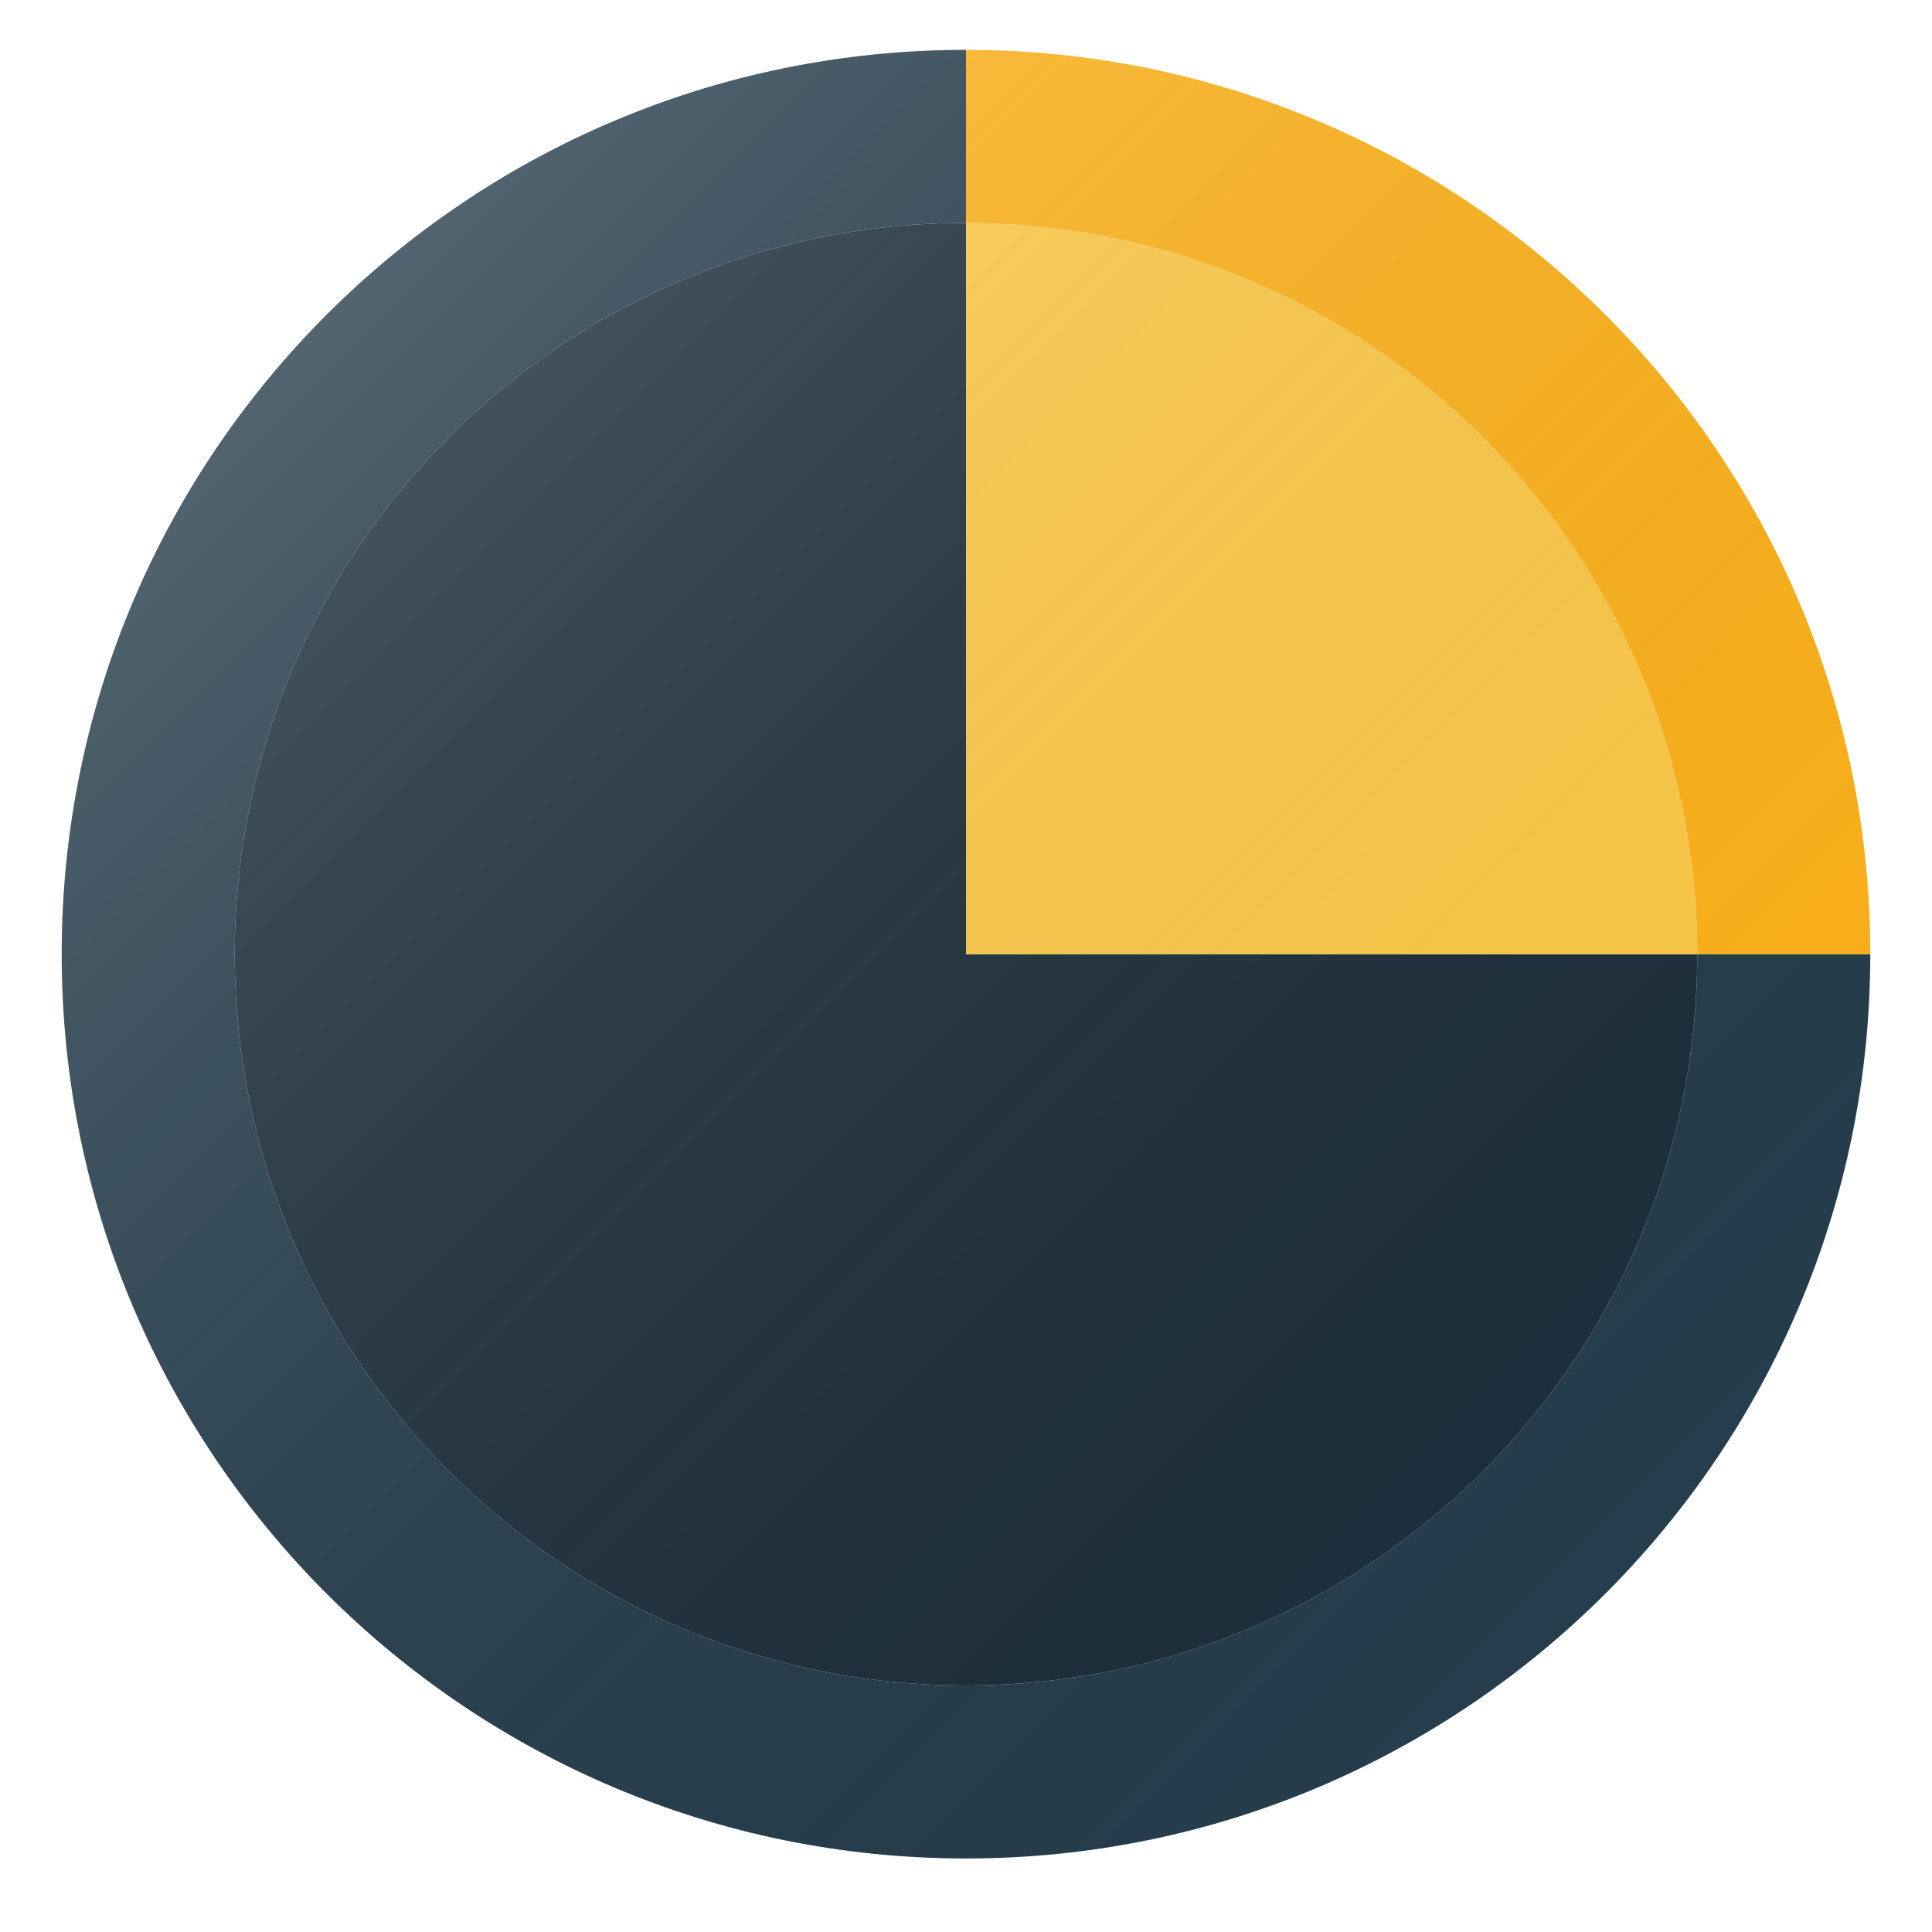
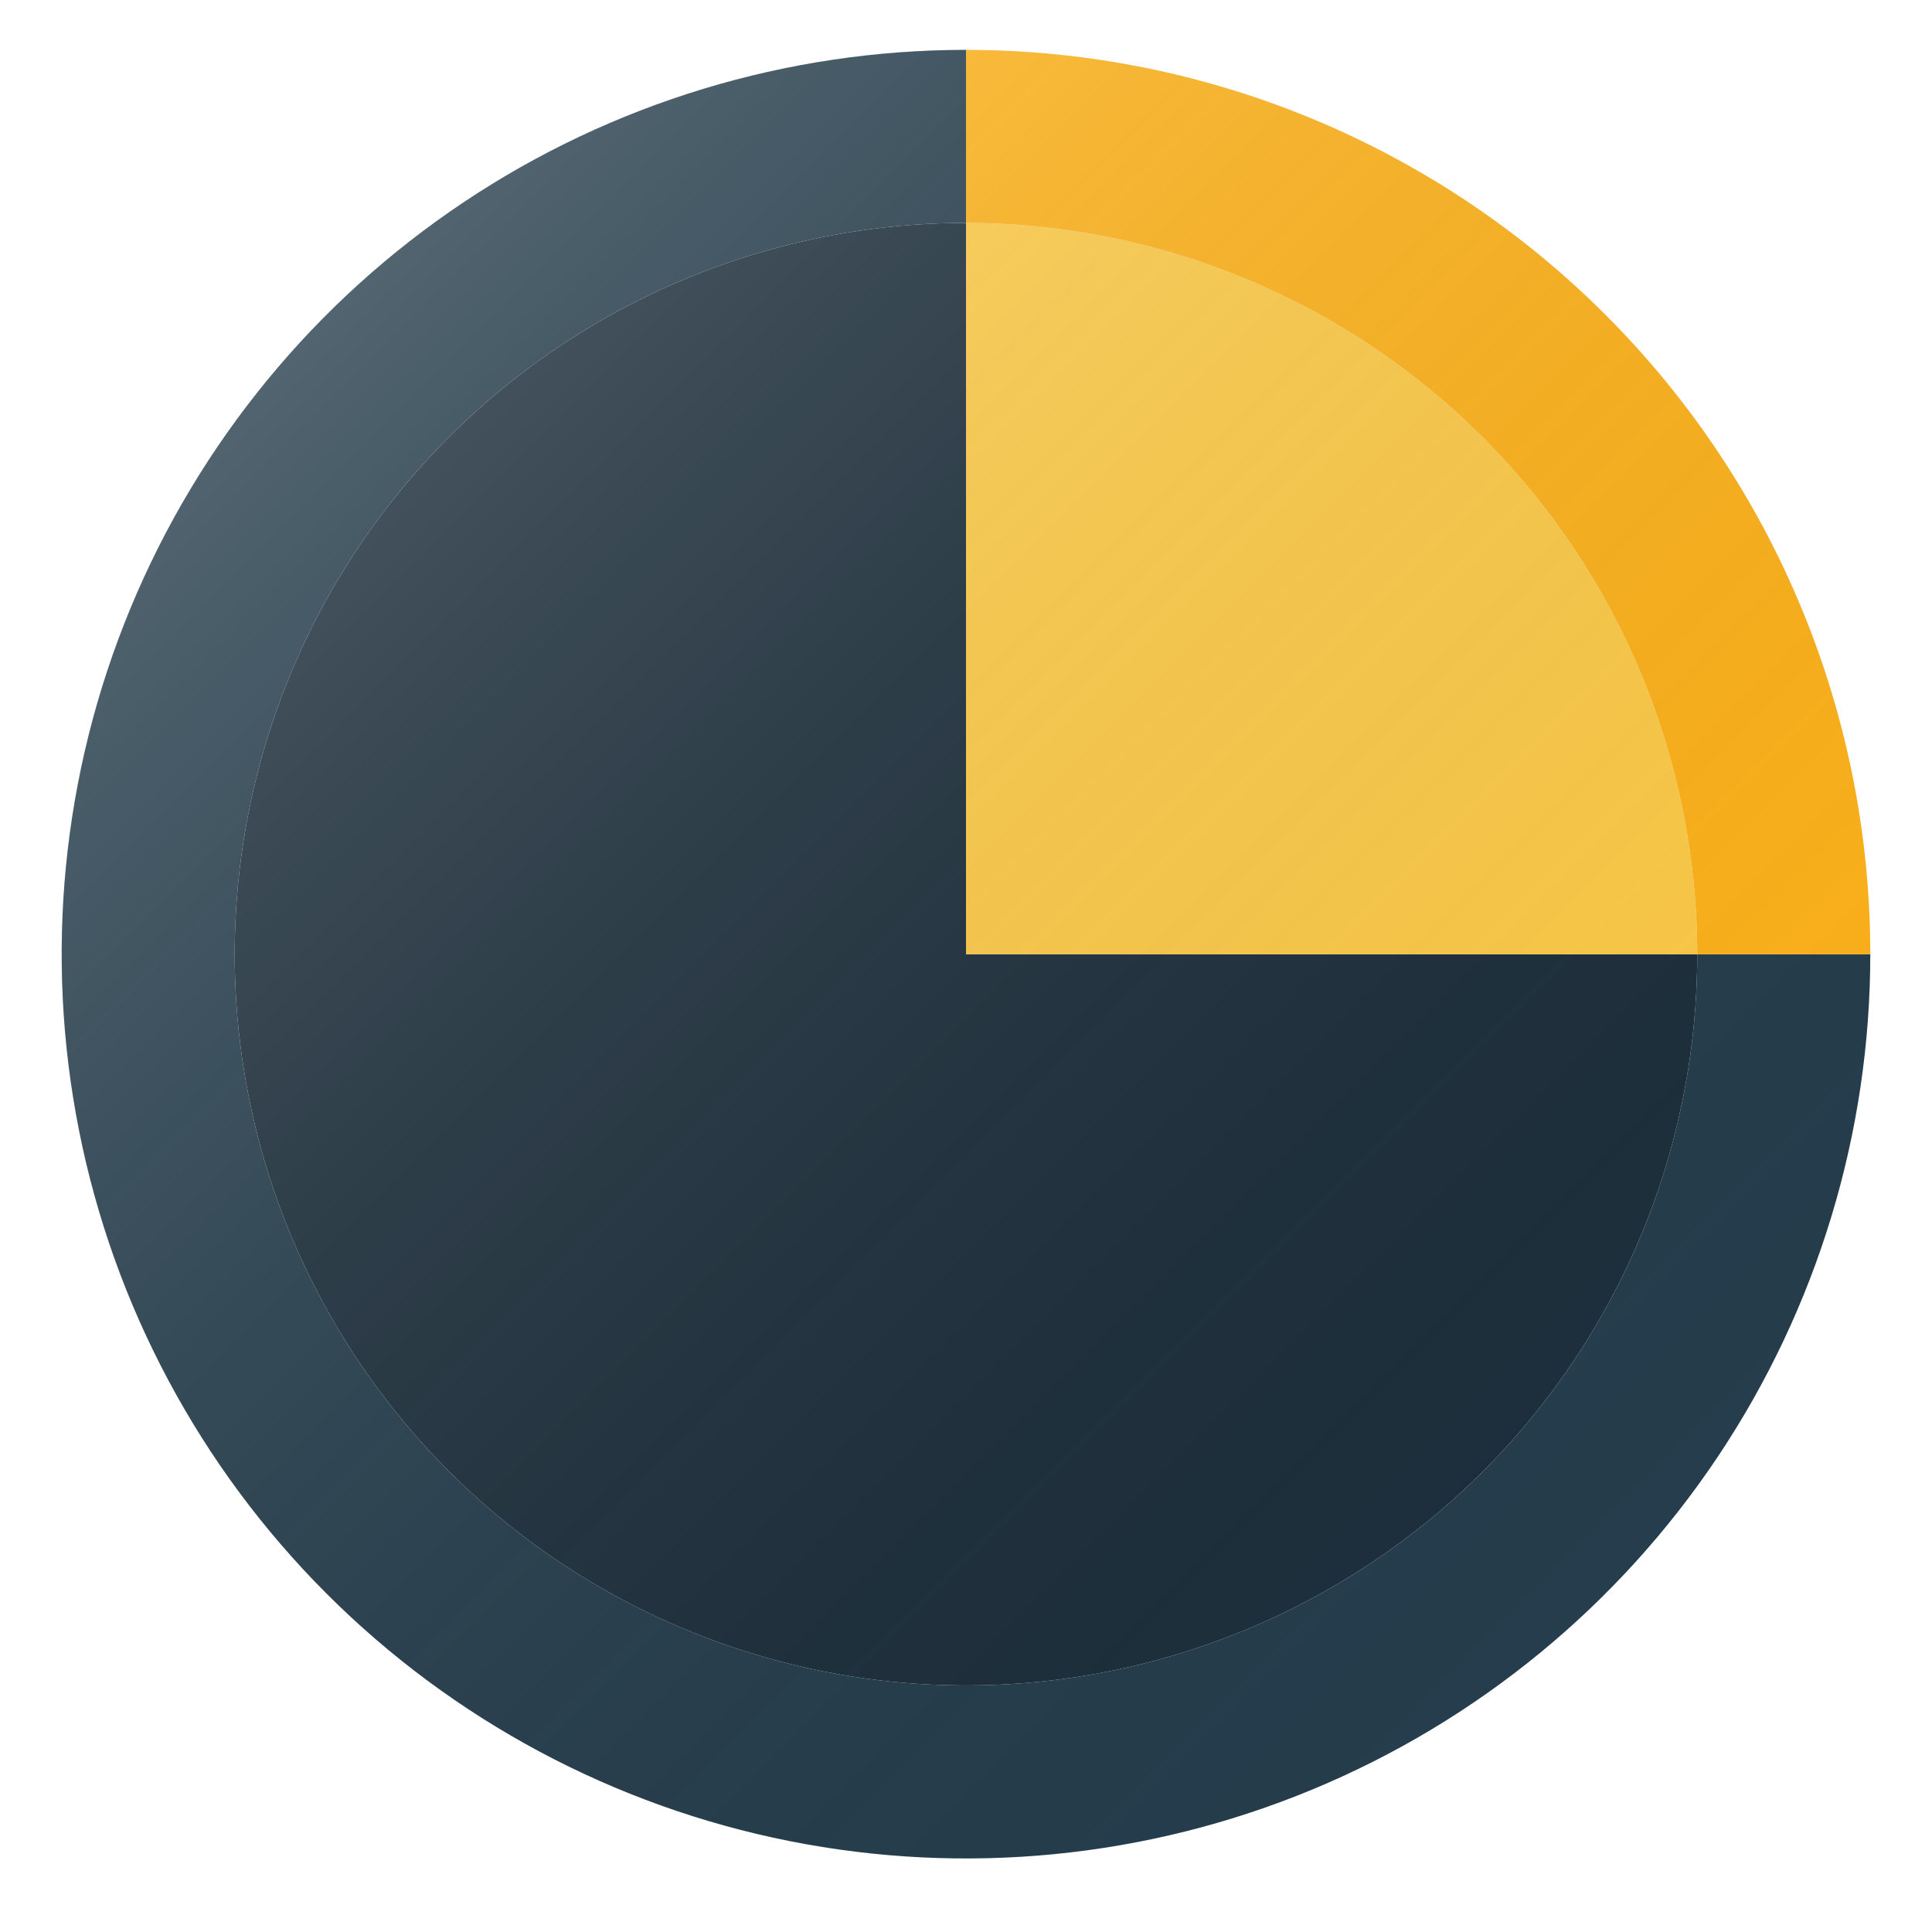
- <svg xmlns="http://www.w3.org/2000/svg" viewBox="0 0 67 67">
+ <svg xmlns="http://www.w3.org/2000/svg" width="67" height="67" viewBox="0 0 67 67" fill="none">
+   <path d="M33.5 7.73C28.484 7.73 23.581 9.217 19.41 12.004C15.24 14.79 11.989 18.751 10.07 23.385C8.151 28.019 7.648 33.118 8.627 38.038C9.605 42.957 12.021 47.475 15.567 51.022C19.114 54.569 23.633 56.984 28.552 57.963C33.471 58.941 38.571 58.439 43.205 56.52C47.838 54.6 51.799 51.35 54.586 47.179C57.372 43.009 58.86 38.106 58.86 33.09H33.5V7.73Z" fill="#1D2F3C" />
+   <path d="M33.5 7.73V33.09H58.86C58.852 26.366 56.178 19.921 51.423 15.166C46.669 10.412 40.224 7.738 33.5 7.73Z" fill="#FFCC48" />
+   <path d="M58.86 33.09C58.86 38.106 57.372 43.009 54.586 47.179C51.799 51.35 47.839 54.6 43.205 56.52C38.571 58.439 33.471 58.941 28.552 57.963C23.633 56.984 19.114 54.569 15.567 51.022C12.021 47.475 9.605 42.957 8.627 38.038C7.648 33.118 8.151 28.019 10.07 23.385C11.989 18.751 15.24 14.79 19.41 12.004C23.581 9.217 28.484 7.73 33.5 7.73V1.73C27.297 1.73 21.234 3.569 16.077 7.015C10.92 10.461 6.9 15.359 4.527 21.089C2.153 26.819 1.532 33.125 2.742 39.208C3.952 45.291 6.939 50.879 11.325 55.265C15.711 59.651 21.298 62.637 27.382 63.847C33.465 65.057 39.77 64.436 45.501 62.063C51.231 59.689 56.129 55.67 59.575 50.513C63.02 45.355 64.86 39.292 64.86 33.09H58.86Z" fill="#253D4C" />
+   <path d="M58.86 33.09H64.86C64.86 24.773 61.556 16.796 55.675 10.915C49.794 5.034 41.817 1.73 33.5 1.73V7.73C40.224 7.738 46.669 10.412 51.423 15.166C56.178 19.921 58.852 26.366 58.86 33.09Z" fill="#FFB31A" />
+   <path opacity="0.2" d="M33.5 64.45C50.819 64.45 64.86 50.41 64.86 33.09C64.86 15.77 50.819 1.73 33.5 1.73C16.18 1.73 2.14 15.77 2.14 33.09C2.14 50.41 16.18 64.45 33.5 64.45Z" fill="url(#paint0_linear)" />
  <defs>
-     <linearGradient id="Безымянный_градиент_5" x1="11.32" y1="10.91" x2="55.68" y2="55.26" gradientUnits="userSpaceOnUse">
-       <stop offset="0" stop-color="#fff" />
+     <linearGradient id="paint0_linear" x1="11.32" y1="10.91" x2="55.68" y2="55.26" gradientUnits="userSpaceOnUse">
+       <stop stop-color="white" />
      <stop offset="1" stop-opacity="0" />
    </linearGradient>
  </defs>
-   <g id="Слой_6" data-name="Слой 6">
-     <path d="M33.5,7.73A25.36,25.36,0,1,0,58.86,33.09H33.5Z" fill="#1d2f3c" />
-     <path d="M33.5,7.73V33.09H58.86A25.39,25.39,0,0,0,33.5,7.73Z" fill="#ffcc48" />
-     <path d="M58.86,33.09A25.36,25.36,0,1,1,33.5,7.73v-6A31.36,31.36,0,1,0,64.86,33.09Z" fill="#253d4c" />
-     <path d="M58.86,33.09h6A31.36,31.36,0,0,0,33.5,1.73v6A25.39,25.39,0,0,1,58.86,33.09Z" fill="#ffb31a" />
-     <circle cx="33.5" cy="33.09" r="31.36" opacity="0.2" fill="url(#Безымянный_градиент_5)" />
-   </g>
</svg>
